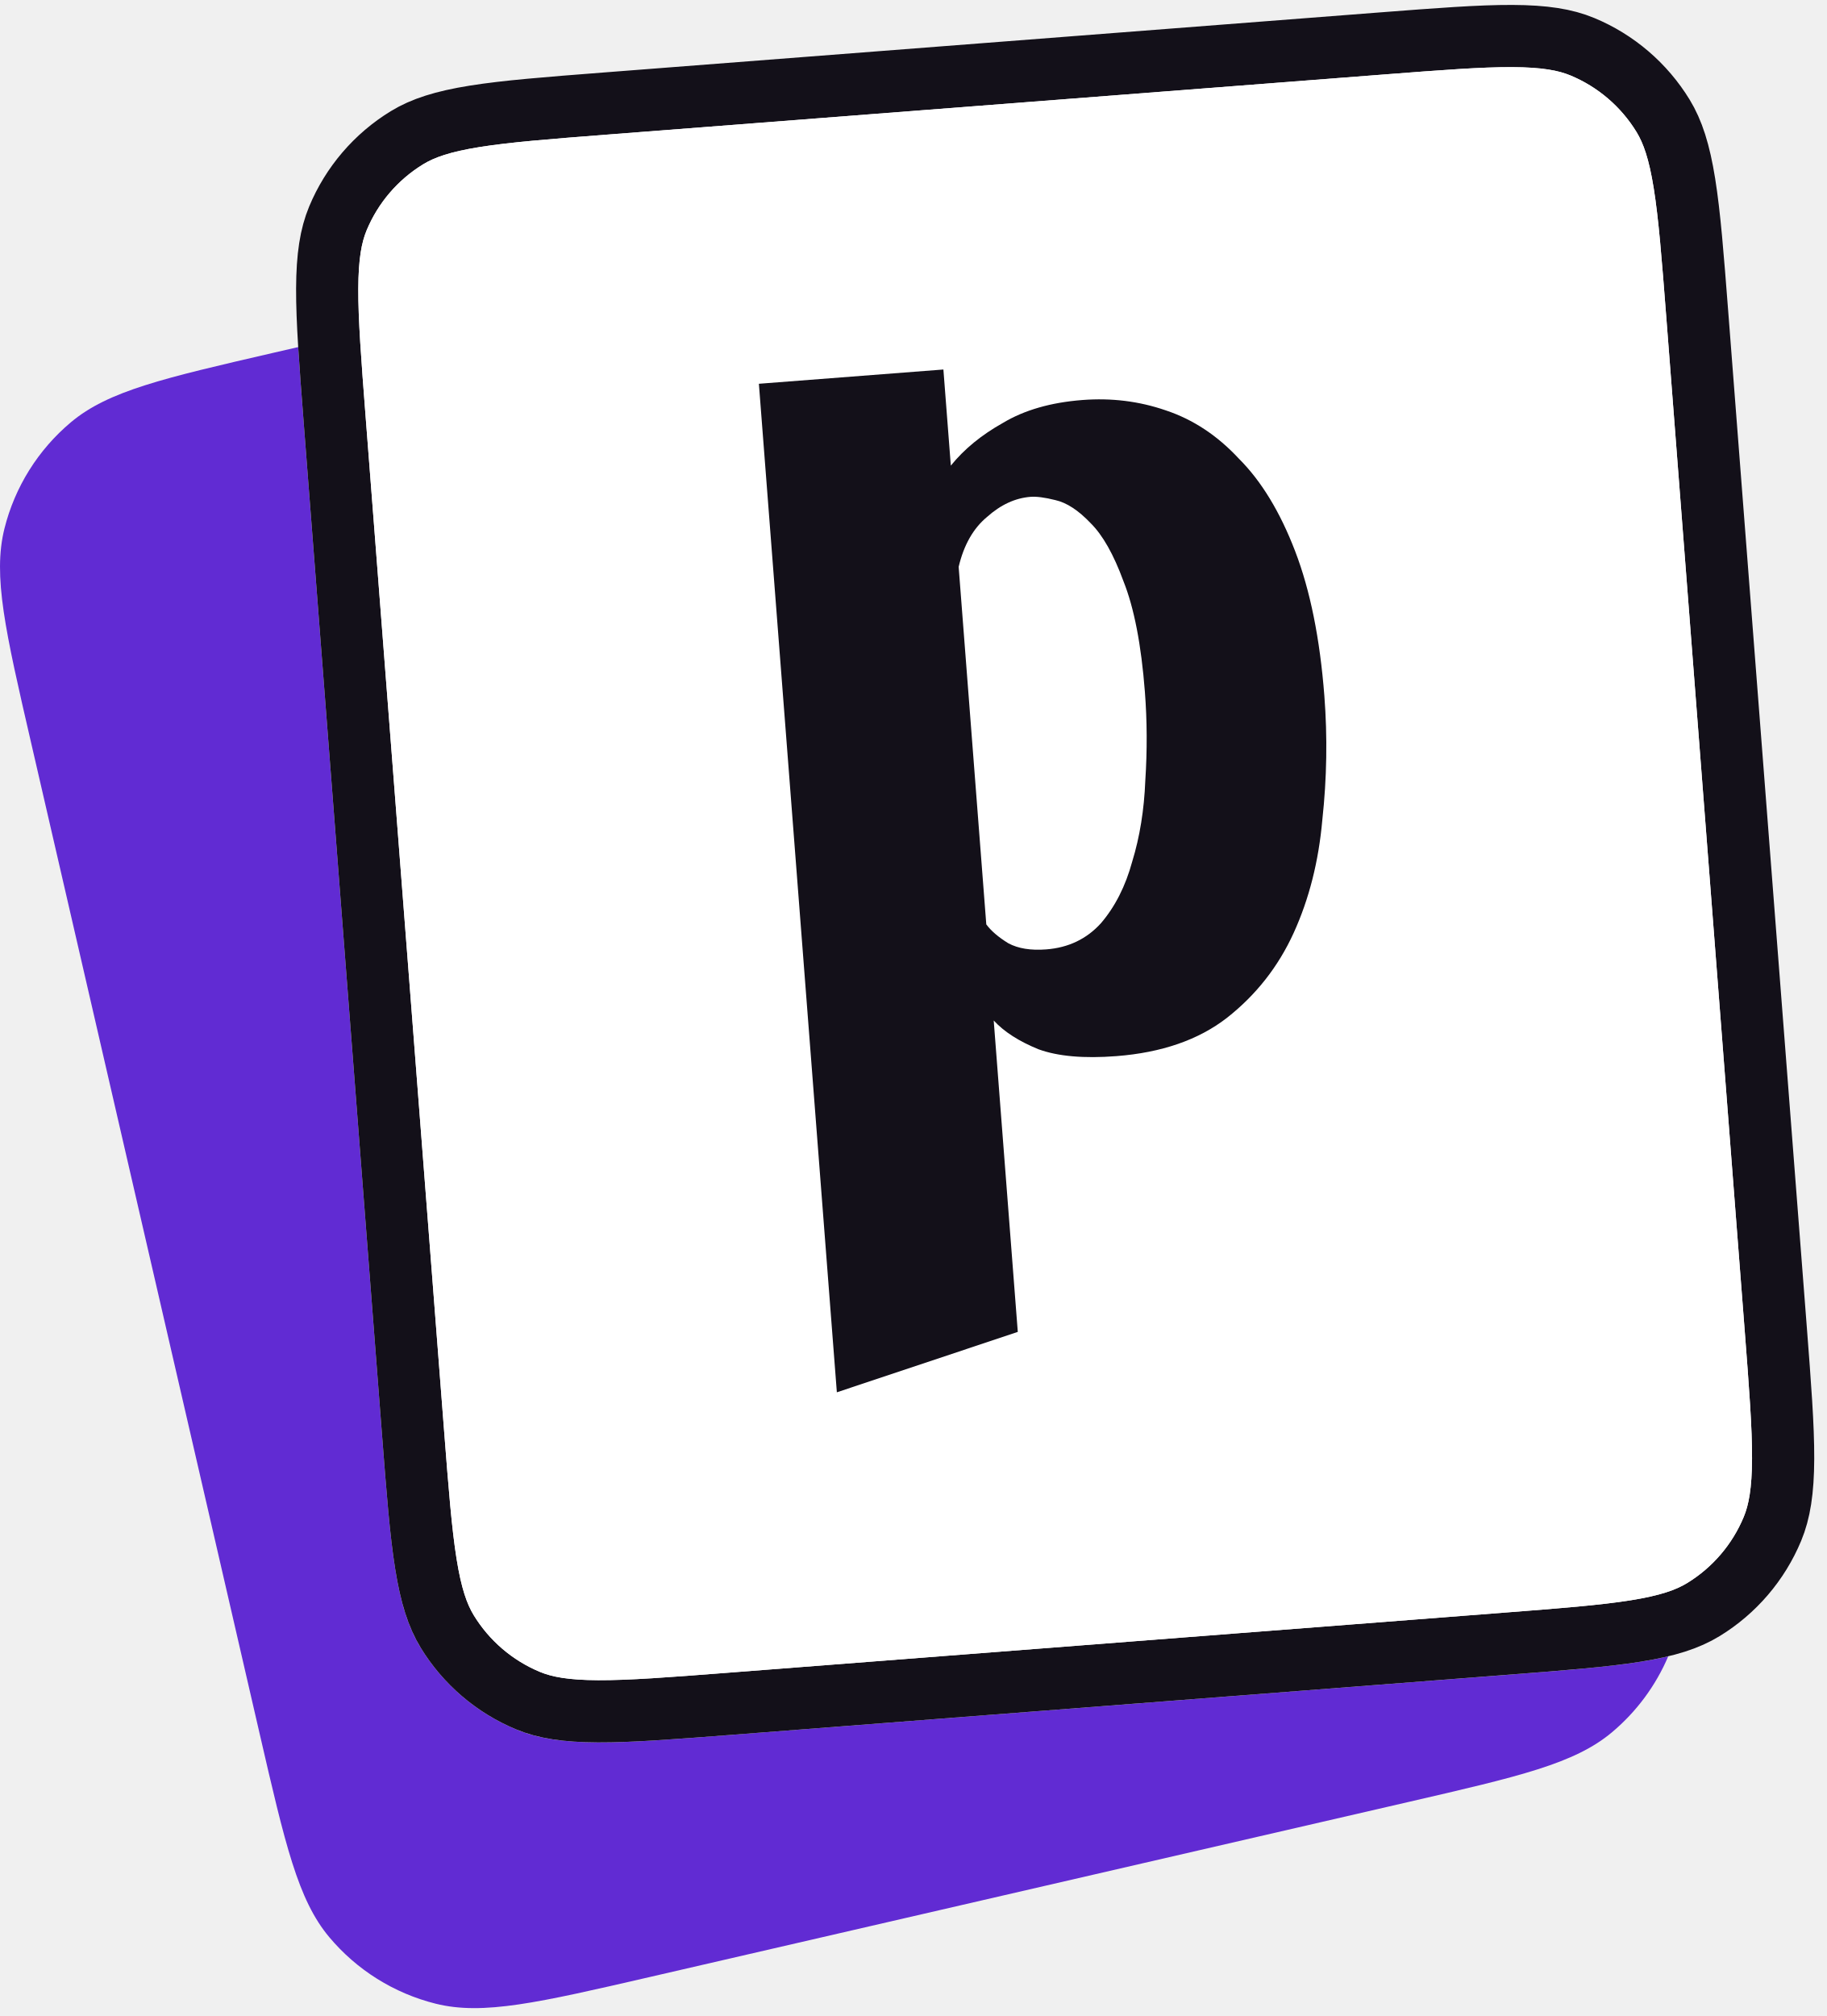
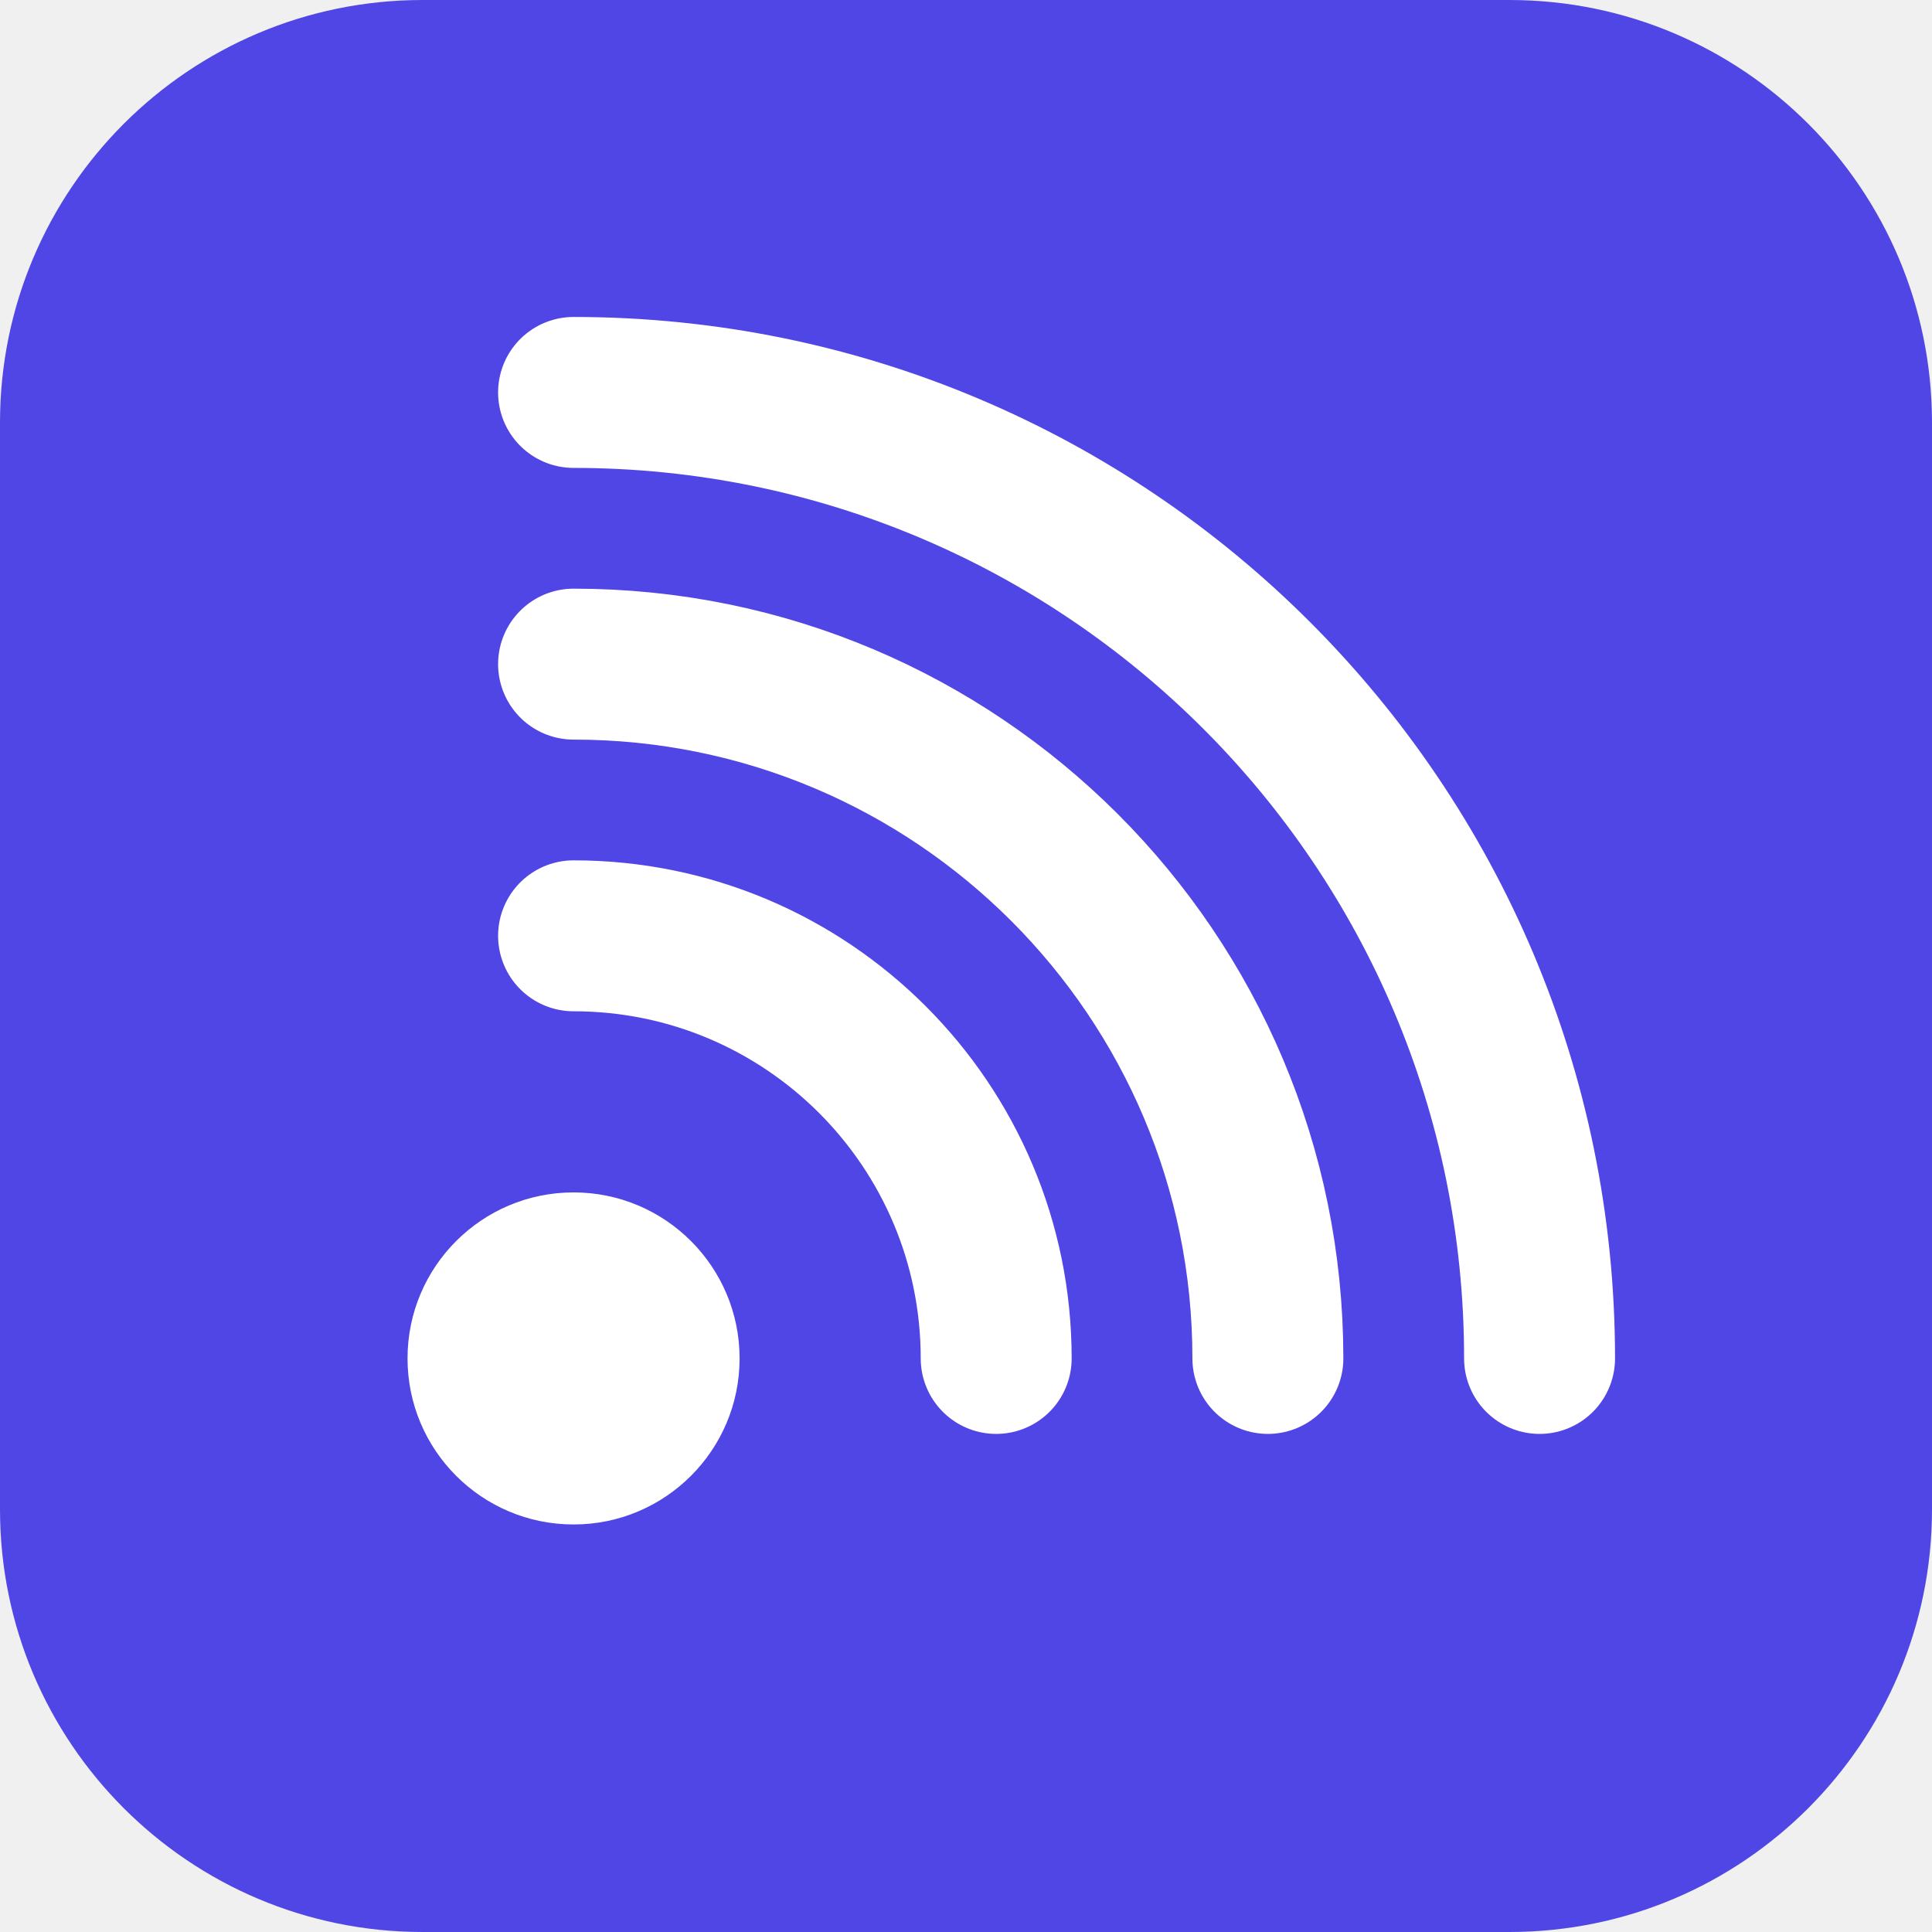
- <svg xmlns="http://www.w3.org/2000/svg" width="145" height="160" viewBox="0 0 145 160" fill="none">
-   <path d="M23.67 27.546C23.777 29.277 23.928 31.231 24.101 33.461L30.332 113.972C31.028 122.971 31.376 127.47 33.394 130.772C35.168 133.676 37.816 135.944 40.959 137.25C44.531 138.735 49.031 138.387 58.029 137.691L119.694 132.918C125.528 132.467 129.471 132.162 132.422 131.453C131.433 133.777 129.905 135.847 127.952 137.486C124.988 139.972 120.59 140.987 111.796 143.015L51.529 156.917C42.734 158.945 38.337 159.96 34.583 159.023C31.281 158.199 28.325 156.351 26.137 153.743C23.651 150.779 22.637 146.382 20.608 137.587L2.458 58.901C0.429 50.106 -0.585 45.709 0.352 41.955C1.175 38.653 3.024 35.697 5.631 33.51C8.595 31.023 12.993 30.009 21.788 27.98L23.67 27.546Z" fill="#612BD3" />
-   <path d="M26.562 33.268C26.211 28.728 25.961 25.471 25.972 22.899C25.983 20.356 26.254 18.701 26.821 17.336C27.928 14.675 29.848 12.432 32.307 10.93C33.569 10.159 35.163 9.636 37.674 9.234C40.213 8.828 43.47 8.574 48.01 8.222L109.675 3.45C114.215 3.099 117.472 2.849 120.044 2.86C122.587 2.871 124.242 3.141 125.607 3.709C128.269 4.815 130.511 6.736 132.014 9.195C132.785 10.457 133.307 12.05 133.709 14.562C134.116 17.101 134.37 20.358 134.721 24.898L140.952 105.41C141.303 109.95 141.553 113.207 141.542 115.779C141.531 118.322 141.261 119.976 140.693 121.342C139.586 124.003 137.666 126.246 135.207 127.748C133.945 128.519 132.351 129.041 129.84 129.444C127.301 129.85 124.044 130.104 119.504 130.455L57.839 135.228C53.299 135.579 50.042 135.829 47.47 135.818C44.927 135.807 43.272 135.537 41.907 134.969C39.245 133.862 37.003 131.942 35.5 129.483C34.729 128.221 34.207 126.627 33.805 124.116C33.398 121.577 33.145 118.32 32.793 113.78L26.562 33.268Z" stroke="#131019" stroke-width="4.937" />
-   <path d="M48.201 10.683L109.866 5.911C114.446 5.556 117.586 5.317 120.034 5.327C122.424 5.338 123.715 5.595 124.66 5.988C126.84 6.894 128.677 8.467 129.907 10.481C130.441 11.354 130.894 12.591 131.272 14.951C131.659 17.368 131.905 20.507 132.26 25.088L138.491 105.599C138.845 110.18 139.084 113.319 139.074 115.767C139.063 118.157 138.806 119.449 138.413 120.393C137.507 122.573 135.934 124.41 133.92 125.641C133.047 126.174 131.81 126.627 129.45 127.005C127.033 127.392 123.894 127.639 119.314 127.993L57.649 132.766C53.068 133.12 49.929 133.359 47.481 133.349C45.091 133.338 43.799 133.081 42.855 132.688C40.675 131.782 38.838 130.209 37.607 128.195C37.074 127.322 36.621 126.085 36.243 123.725C35.856 121.308 35.609 118.169 35.255 113.589L29.024 33.077C28.669 28.496 28.43 25.357 28.441 22.909C28.451 20.519 28.708 19.227 29.101 18.283C30.007 16.103 31.58 14.266 33.595 13.035C34.468 12.502 35.704 12.049 38.064 11.671C40.481 11.284 43.62 11.037 48.201 10.683Z" fill="white" />
-   <path d="M74.885 29.326L75.475 36.954C76.533 35.644 77.912 34.514 79.612 33.564C81.307 32.547 83.408 31.941 85.917 31.747C88.222 31.569 90.426 31.841 92.528 32.566C94.698 33.285 96.639 34.567 98.351 36.413C100.125 38.185 101.61 40.628 102.805 43.742C104.001 46.855 104.774 50.683 105.125 55.226C105.377 58.48 105.324 61.759 104.965 65.06C104.674 68.357 103.916 71.348 102.692 74.035C101.467 76.722 99.697 78.973 97.382 80.789C95.13 82.532 92.207 83.542 88.613 83.82C86.037 84.019 83.976 83.838 82.432 83.275C80.883 82.644 79.698 81.883 78.879 80.992L80.79 105.706L66.428 110.5L60.239 30.458L74.885 29.326ZM83.047 75.349C84.81 75.213 86.257 74.521 87.388 73.274C88.514 71.96 89.343 70.327 89.874 68.376C90.474 66.419 90.82 64.278 90.912 61.952C91.068 59.553 91.057 57.2 90.878 54.895C90.59 51.166 90.023 48.243 89.177 46.125C88.399 44.003 87.53 42.467 86.57 41.518C85.605 40.502 84.671 39.892 83.769 39.689C82.934 39.48 82.279 39.395 81.805 39.431C80.584 39.526 79.432 40.058 78.347 41.029C77.258 41.931 76.507 43.251 76.096 44.988L78.29 73.364C78.671 73.88 79.255 74.381 80.043 74.865C80.825 75.282 81.827 75.444 83.047 75.349Z" fill="#131019" />
+ <svg xmlns="http://www.w3.org/2000/svg" width="64" height="64" viewBox="0 0 64 64" fill="none">
+   <rect width="64" height="64" rx="14" fill="#4F46E5" />
+   <circle cx="19" cy="45" r="5.5" fill="#FFFFFF" />
+   <path d="M19 31a14 14 0 0 1 14 14" stroke="#FFFFFF" stroke-width="5" stroke-linecap="round" />
+   <path d="M19 22a23 23 0 0 1 23 23" stroke="#FFFFFF" stroke-width="5" stroke-linecap="round" />
+   <path d="M19 13a32 32 0 0 1 32 32" stroke="#FFFFFF" stroke-width="5" stroke-linecap="round" />
</svg>
